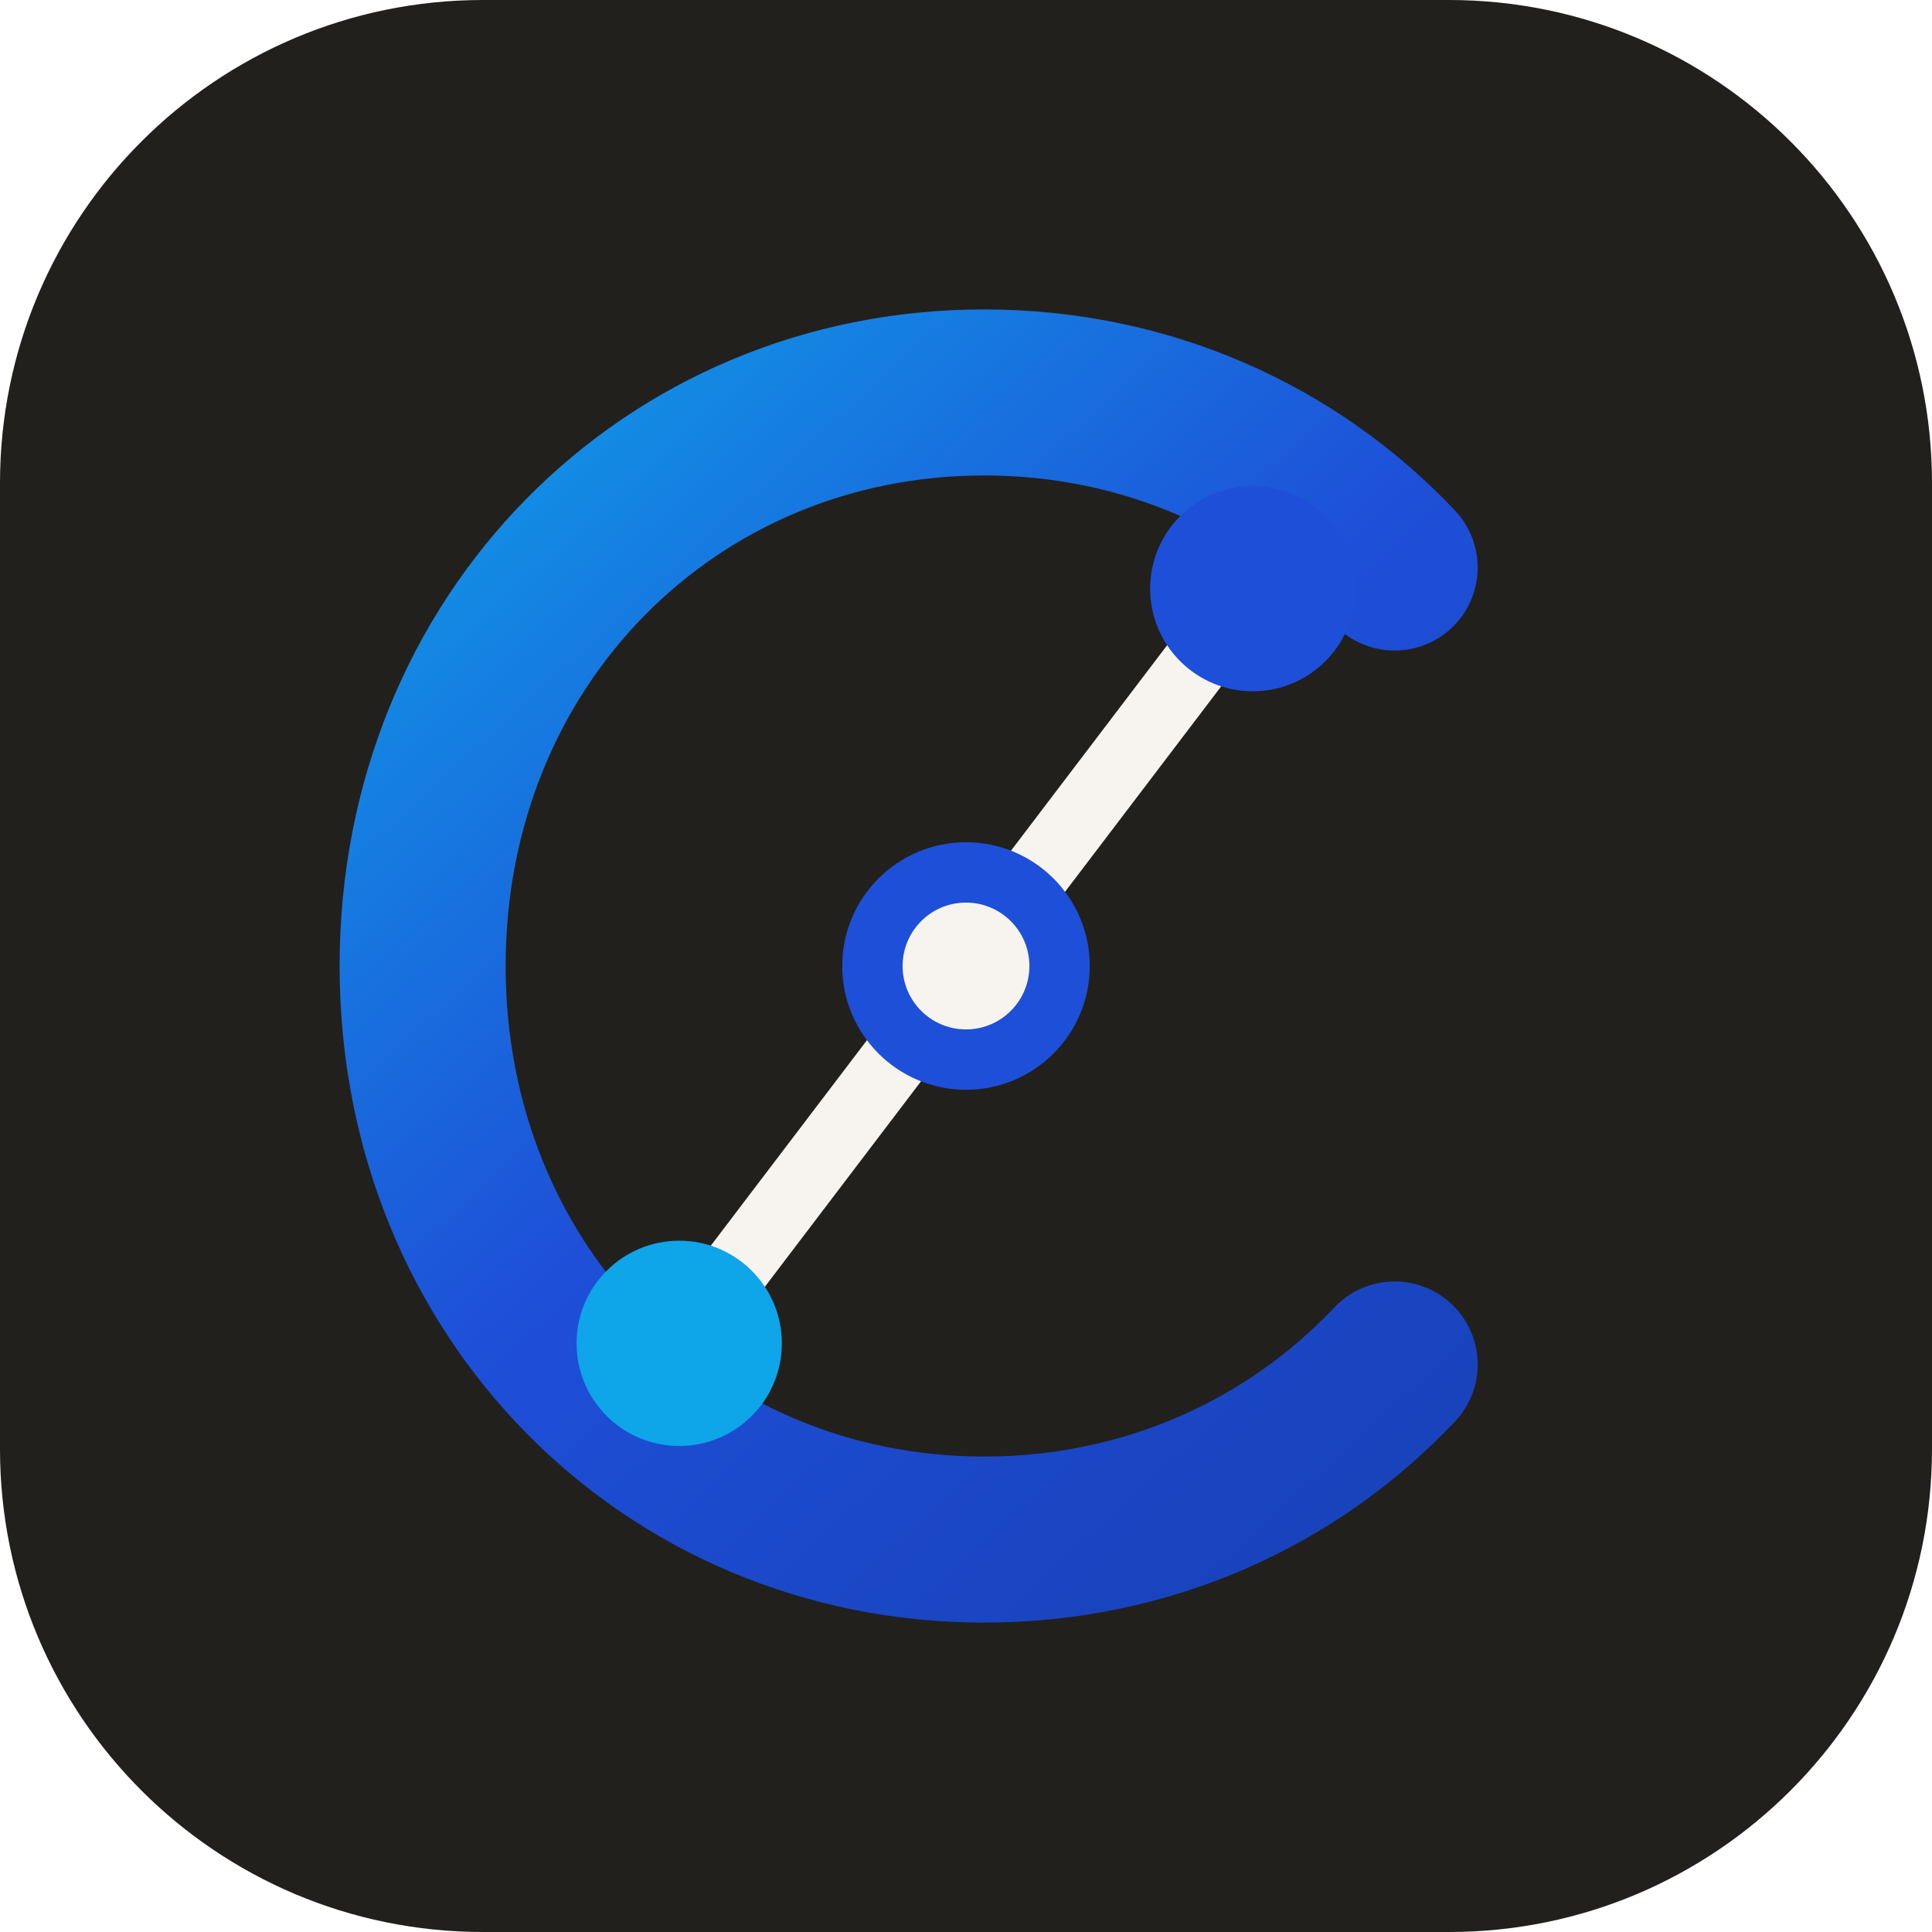
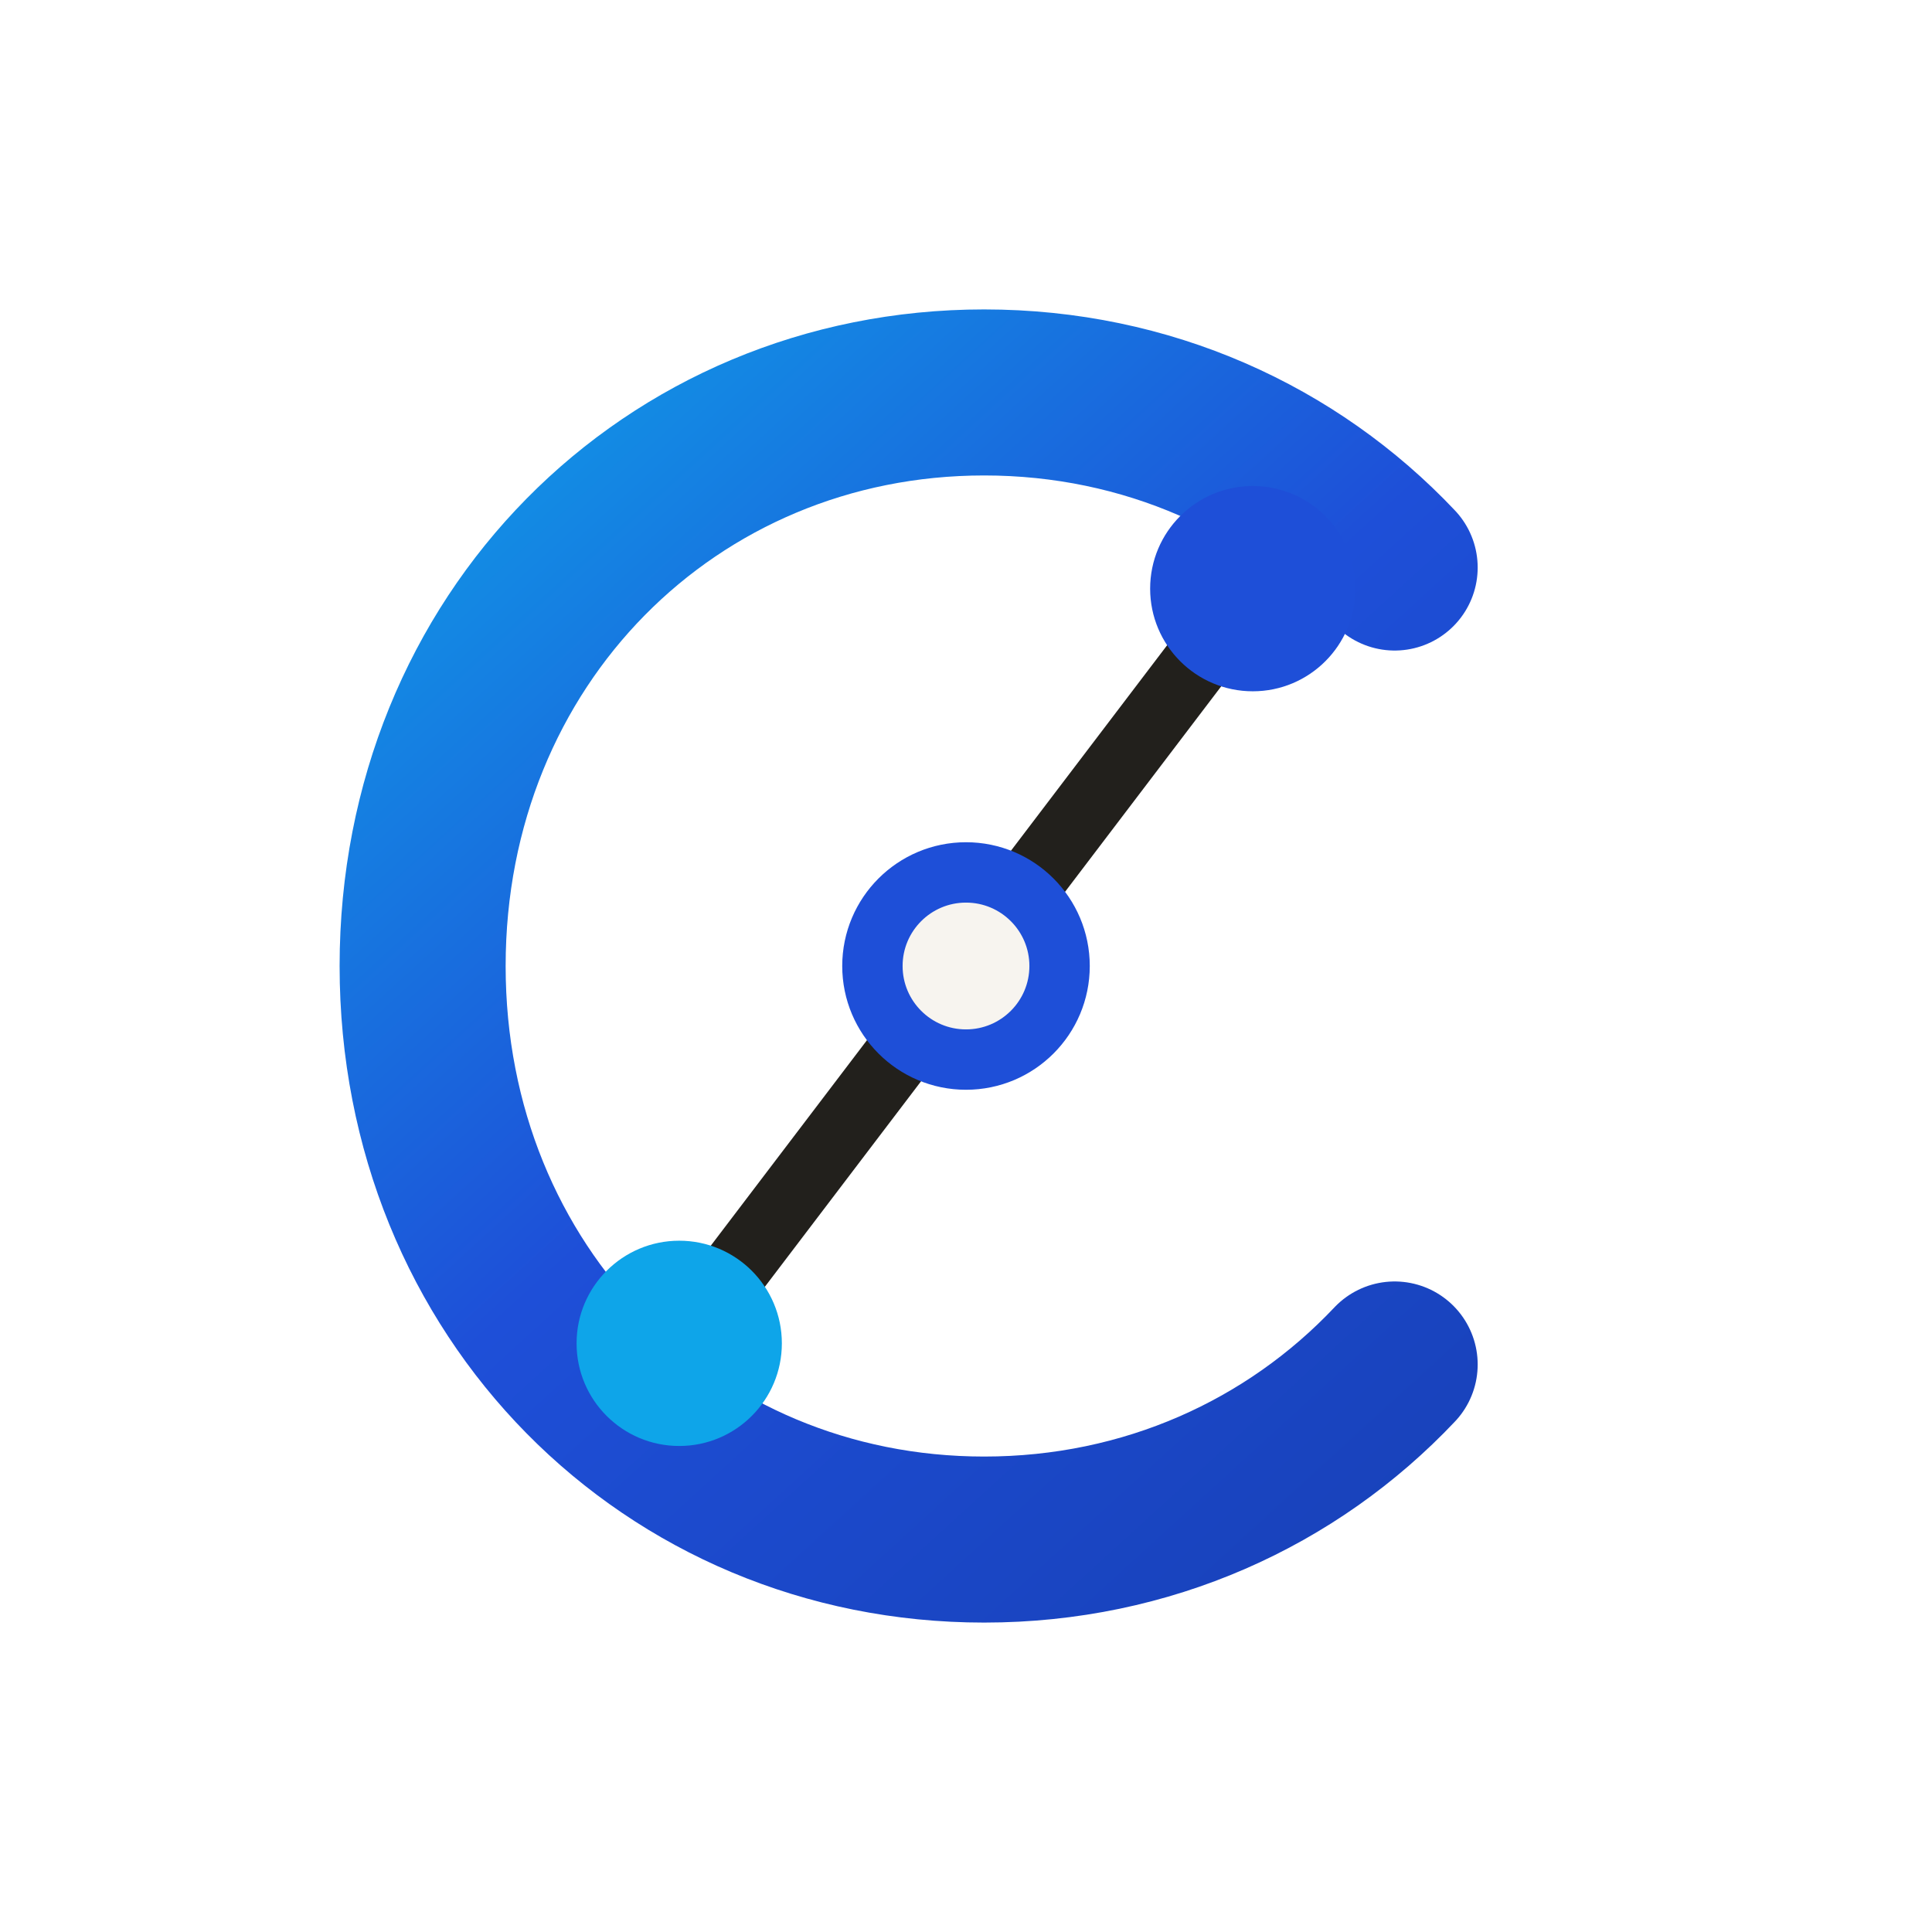
- <svg xmlns="http://www.w3.org/2000/svg" width="64" height="64" viewBox="0 0 64 64" fill="none" role="img" aria-label="Cognivac">
+ <svg xmlns="http://www.w3.org/2000/svg" width="64" height="64" viewBox="0 0 64 64" fill="none" role="img" aria-label="Cognivac mark">
  <defs>
-     <linearGradient id="cv-g" x1="12" y1="10" x2="54" y2="56" gradientUnits="userSpaceOnUse">
+     <linearGradient id="m-g" x1="12" y1="10" x2="54" y2="56" gradientUnits="userSpaceOnUse">
      <stop stop-color="#0EA5E9" />
      <stop offset="0.45" stop-color="#1E4FD8" />
      <stop offset="1" stop-color="#163DB0" />
    </linearGradient>
  </defs>
-   <rect width="64" height="64" rx="16" fill="#22201C" />
-   <path d="M46.2 18.8c-3.4-3.6-8.2-5.8-13.6-5.8C22.2 13 14 21.2 14 32s8.2 19 18.6 19c5.4 0 10.2-2.2 13.6-5.8" stroke="url(#cv-g)" stroke-width="5.5" stroke-linecap="round" fill="none" />
-   <path d="M22.5 44.5 L41.5 19.5" stroke="#F7F4EF" stroke-width="2.25" stroke-linecap="round" />
+   <path d="M46.2 18.8c-3.4-3.6-8.2-5.8-13.6-5.8C22.2 13 14 21.2 14 32s8.2 19 18.6 19c5.4 0 10.2-2.2 13.6-5.8" stroke="url(#m-g)" stroke-width="5.5" stroke-linecap="round" fill="none" />
+   <path d="M22.5 44.5 L41.5 19.5" stroke="#22201C" stroke-width="2.25" stroke-linecap="round" />
  <circle cx="22.5" cy="44.5" r="3.4" fill="#0EA5E9" />
  <circle cx="32" cy="32" r="3.1" fill="#F7F4EF" stroke="#1E4FD8" stroke-width="2" />
  <circle cx="41.5" cy="19.5" r="3.4" fill="#1E4FD8" />
</svg>
